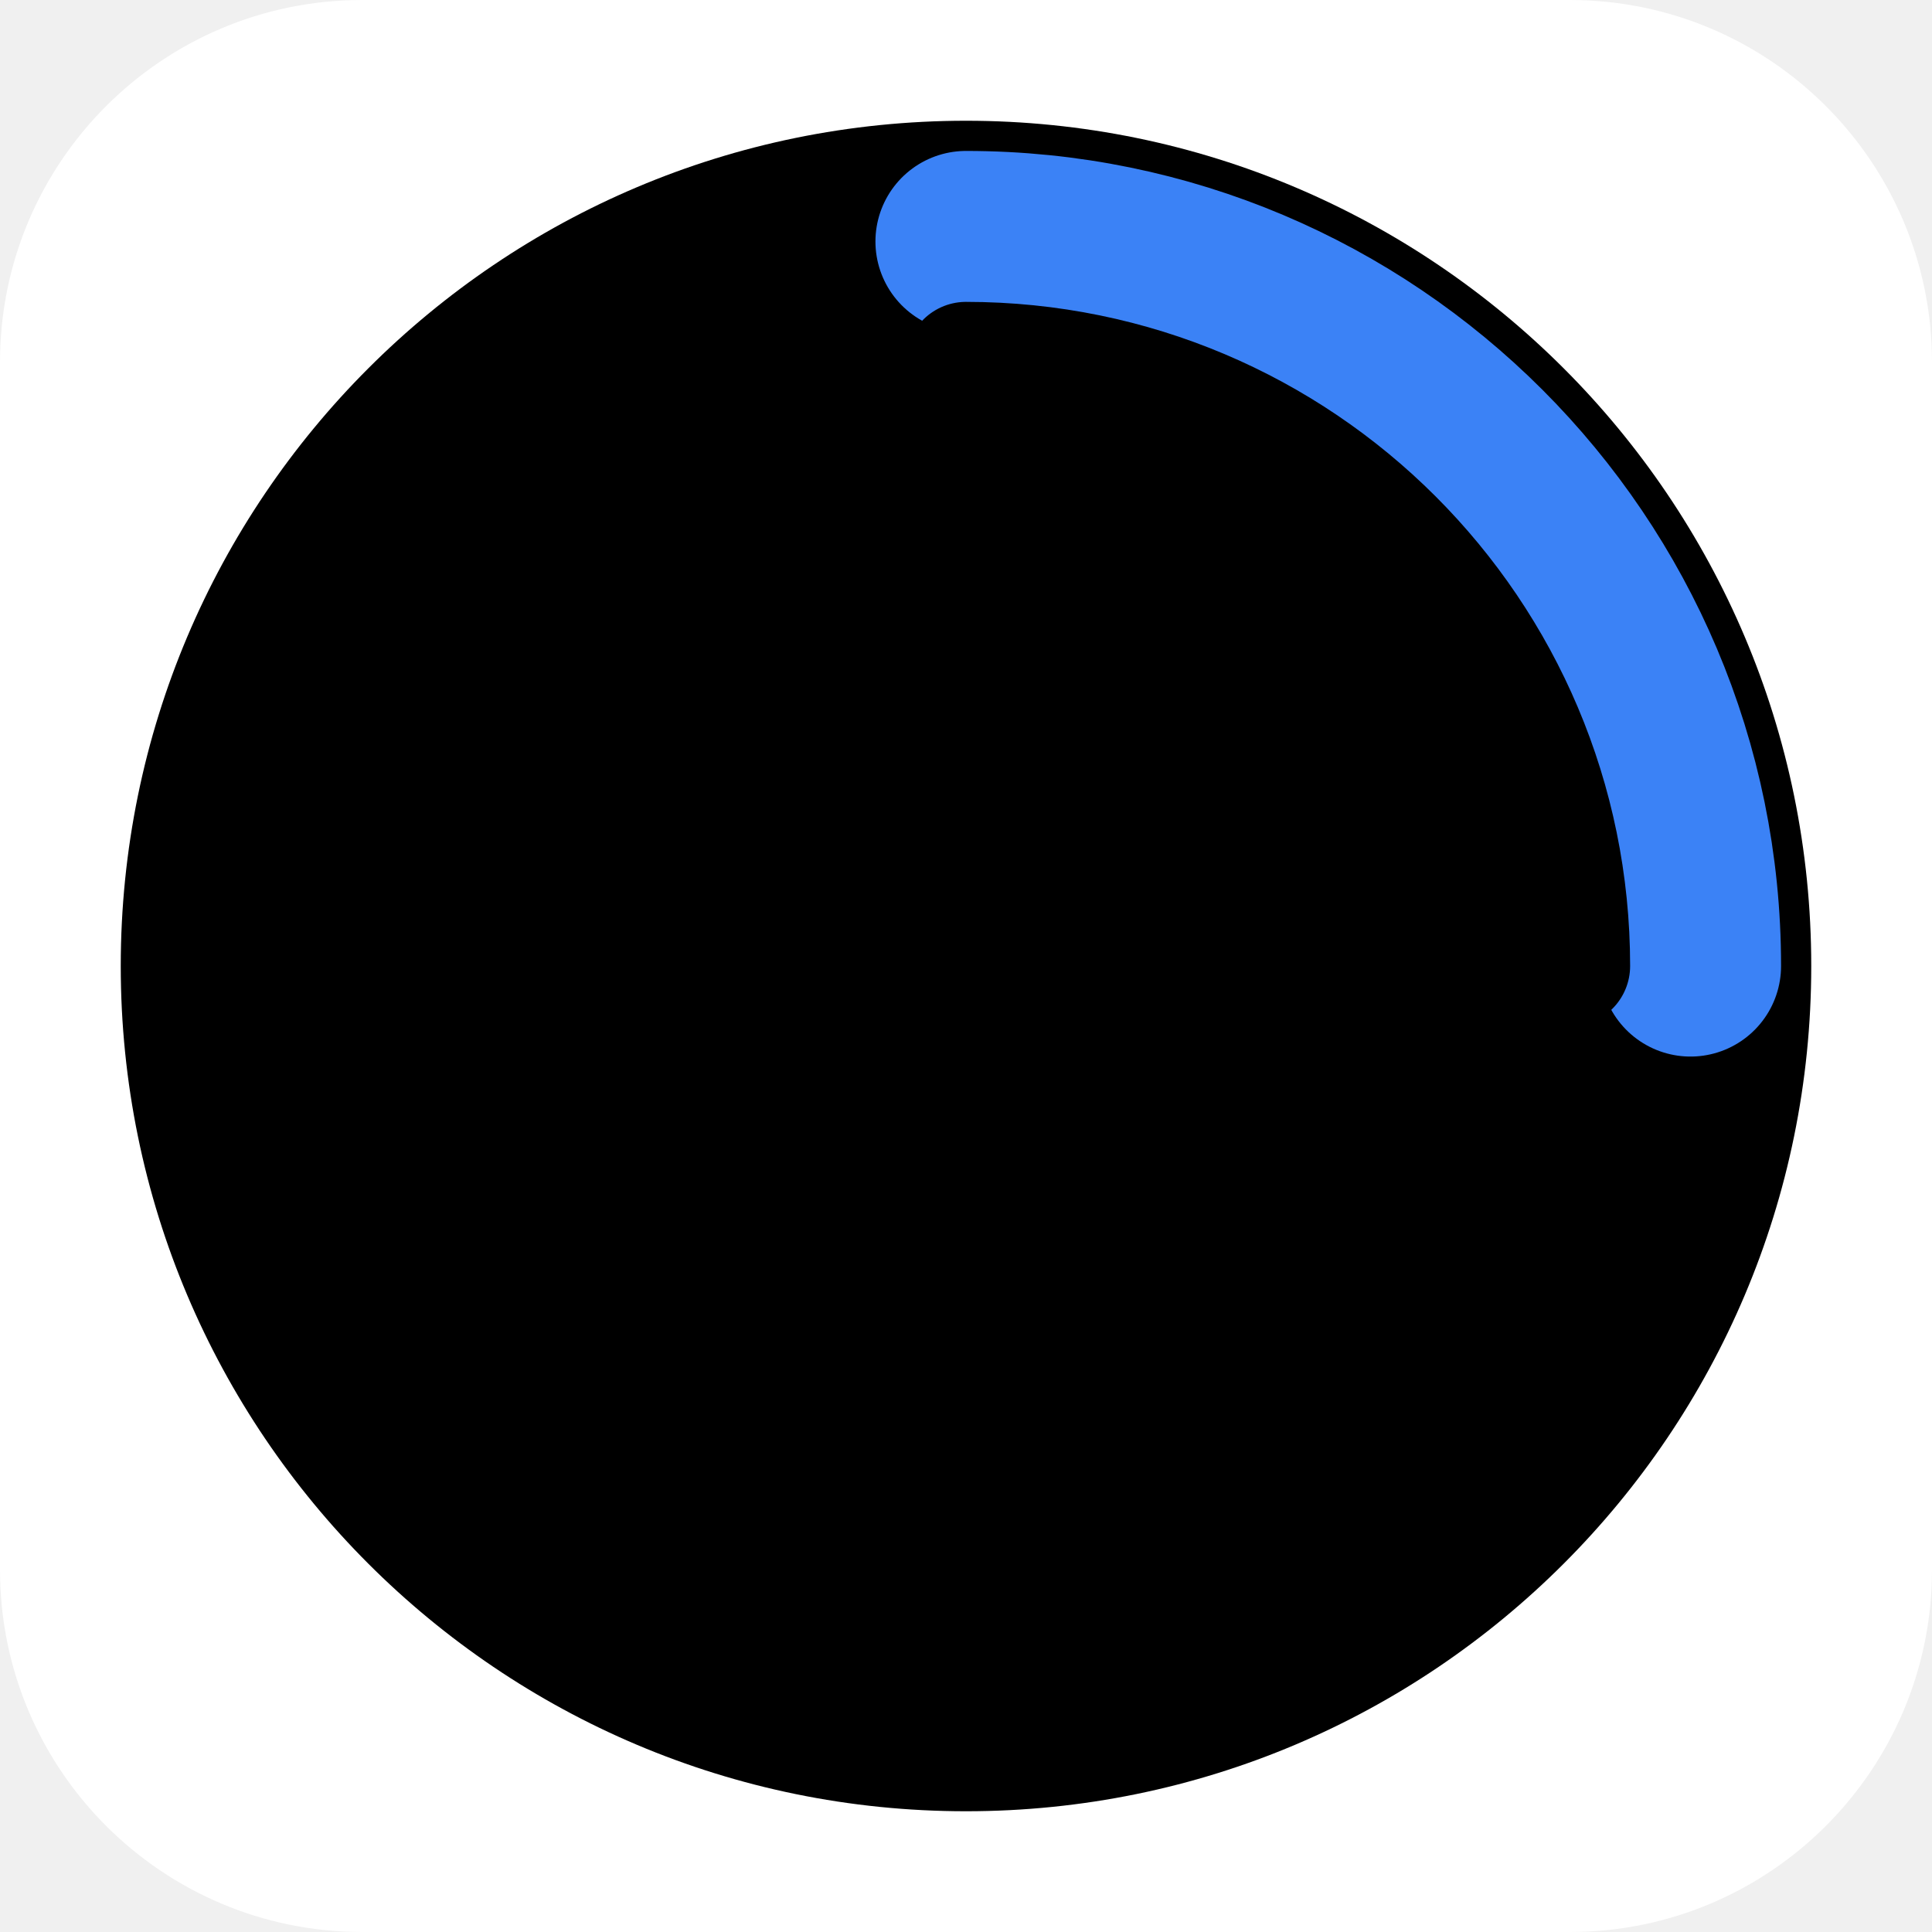
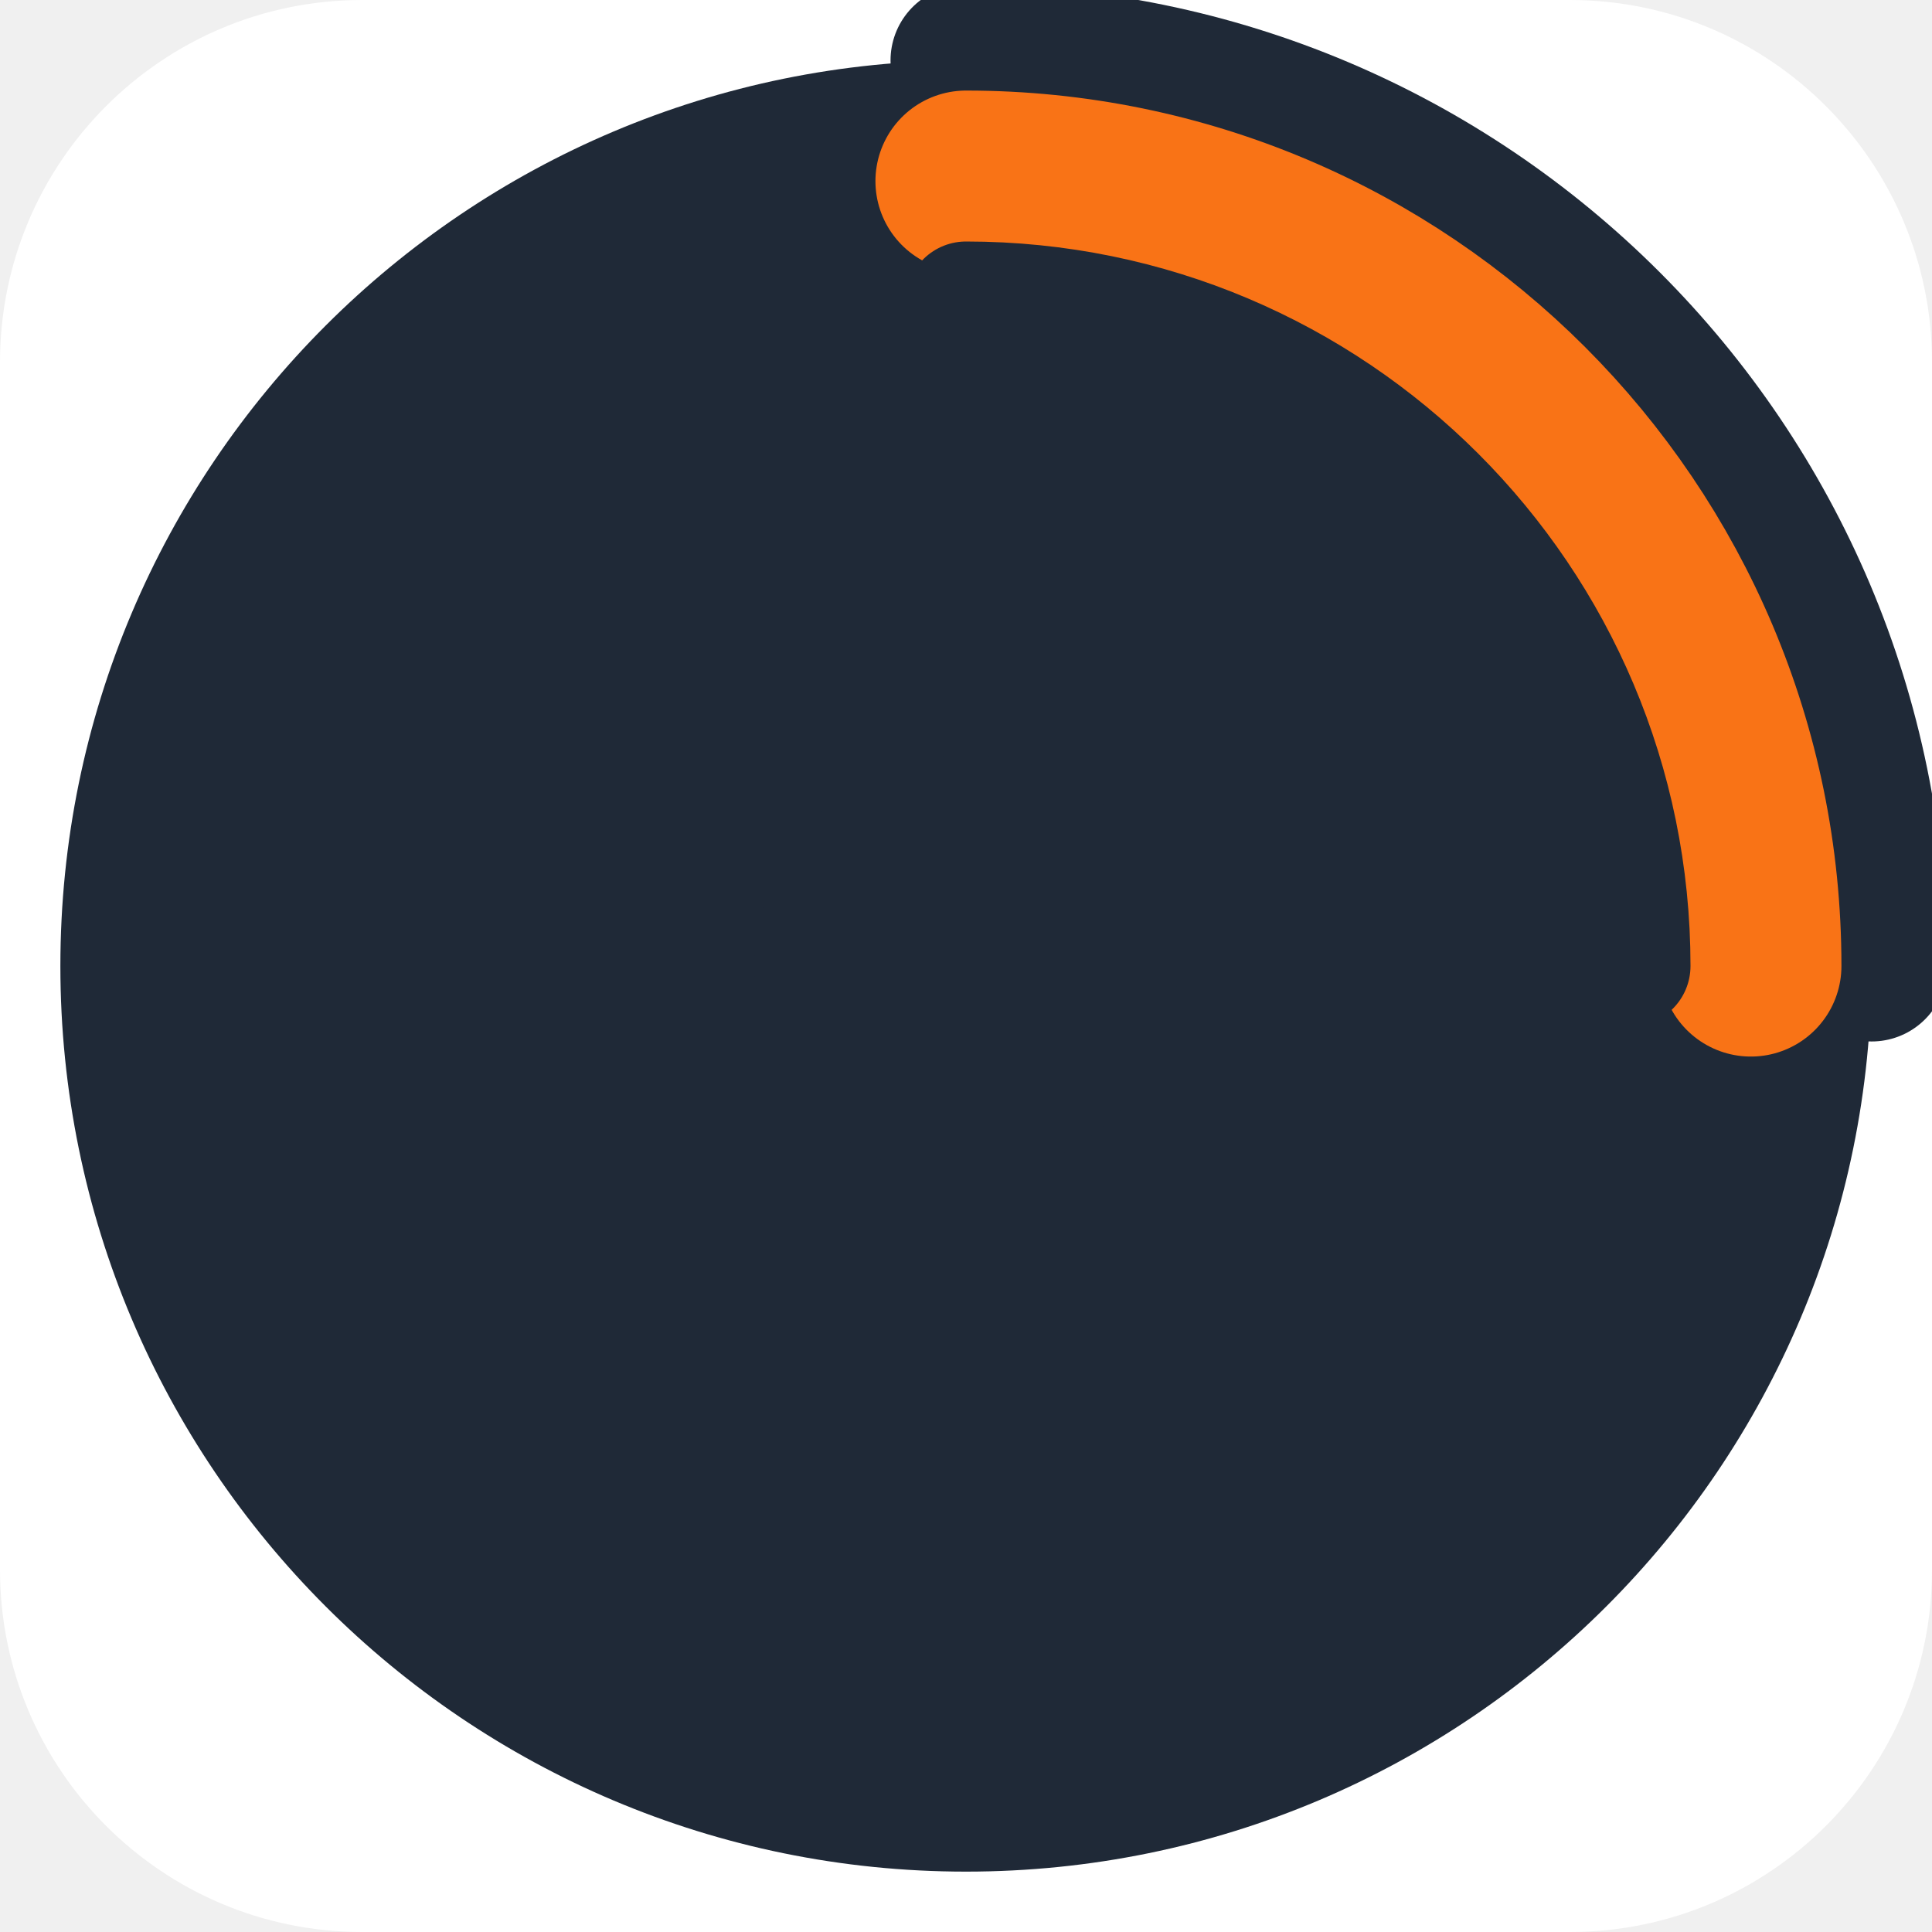
<svg xmlns="http://www.w3.org/2000/svg" width="32" height="32" viewBox="0 0 32 32" fill="none">
  <rect width="32" height="32" rx="6" fill="white" />
-   <circle cx="16" cy="16" r="14" fill="#000000" />
-   <path d="M 16 4 A 12 12 0 0 1 28 16" stroke="#3B82F6" stroke-width="3" fill="none" stroke-linecap="round" />
-   <path d="M 16 6 A 10 10 0 0 1 26 16" stroke="#000000" stroke-width="2" fill="none" stroke-linecap="round" />
-   <circle cx="16" cy="16" r="3.5" fill="#000000" />
+   <circle cx="16" cy="16" r="15" fill="#1F2937" />
+   <path d="M 16 1 A 15 15 0 0 1 31 16" stroke="#1F2937" stroke-width="2.5" fill="none" stroke-linecap="round" />
+   <path d="M 16 3 A 13 13 0 0 1 29 16" stroke="#F97316" stroke-width="3" fill="none" stroke-linecap="round" />
+   <path d="M 16 5 A 11 11 0 0 1 27 16" stroke="#1F2937" stroke-width="2" fill="none" stroke-linecap="round" />
+   <circle cx="16" cy="16" r="3.5" fill="#1F2937" />
</svg>
